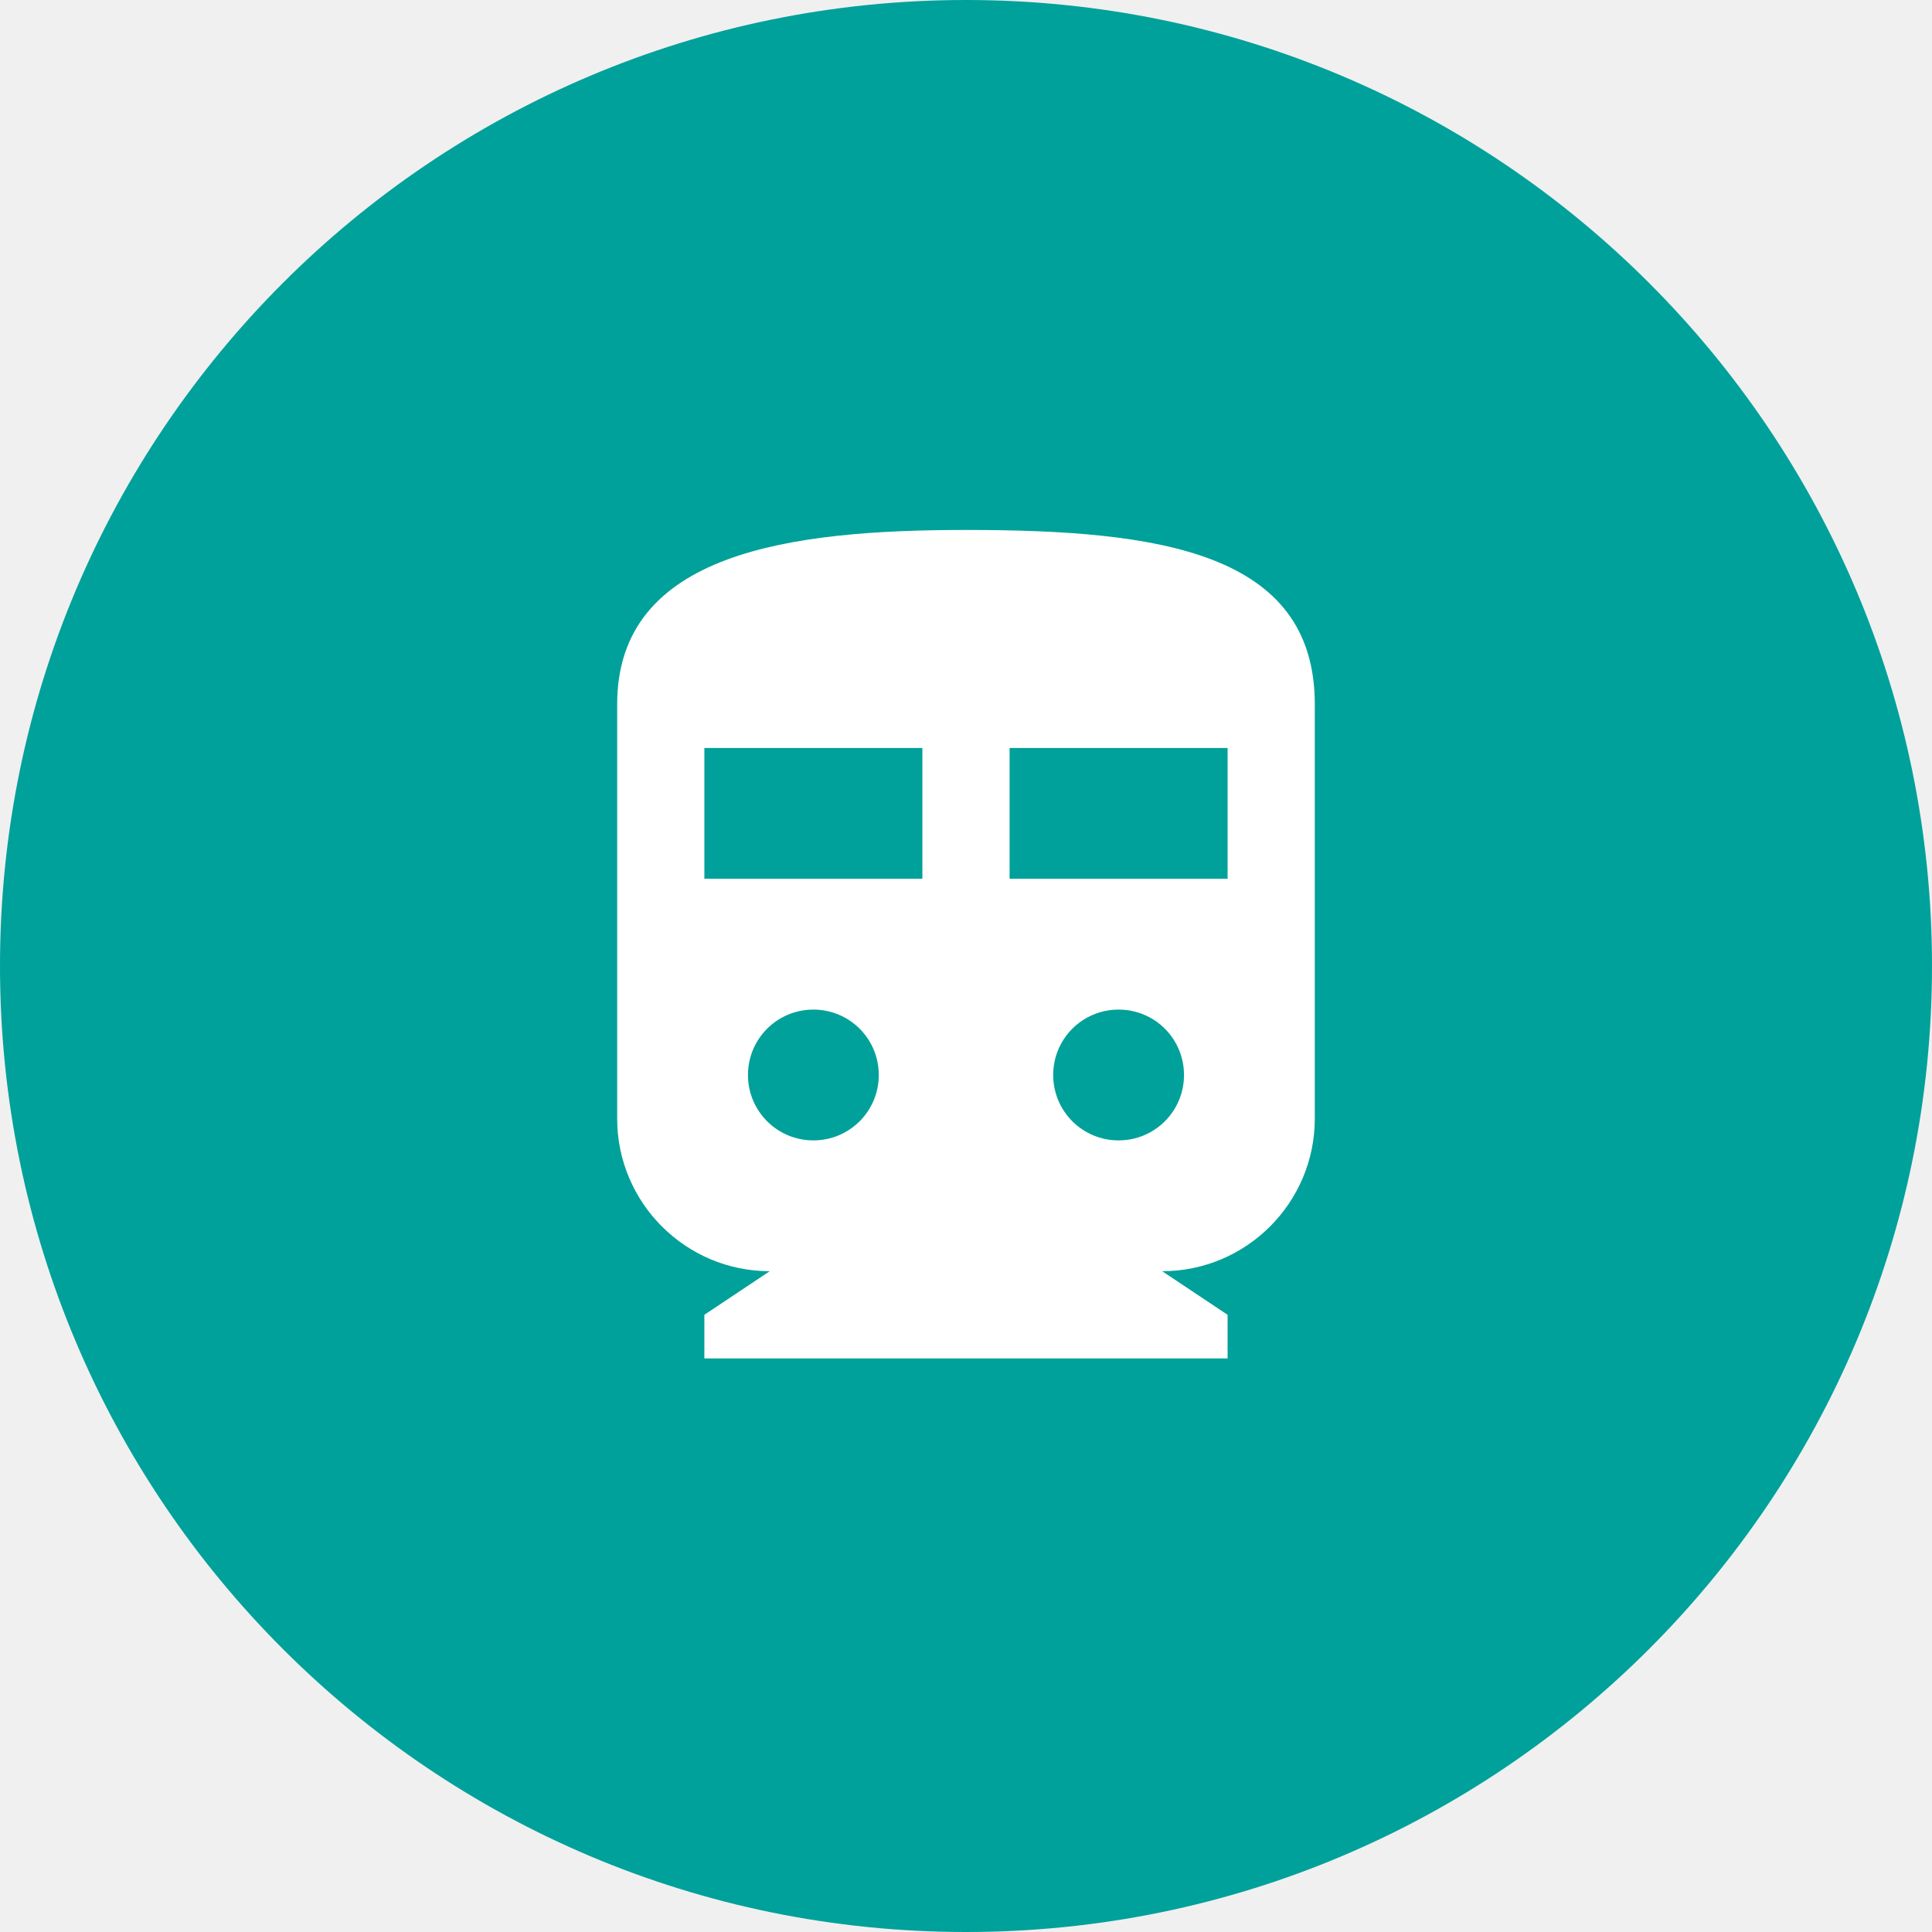
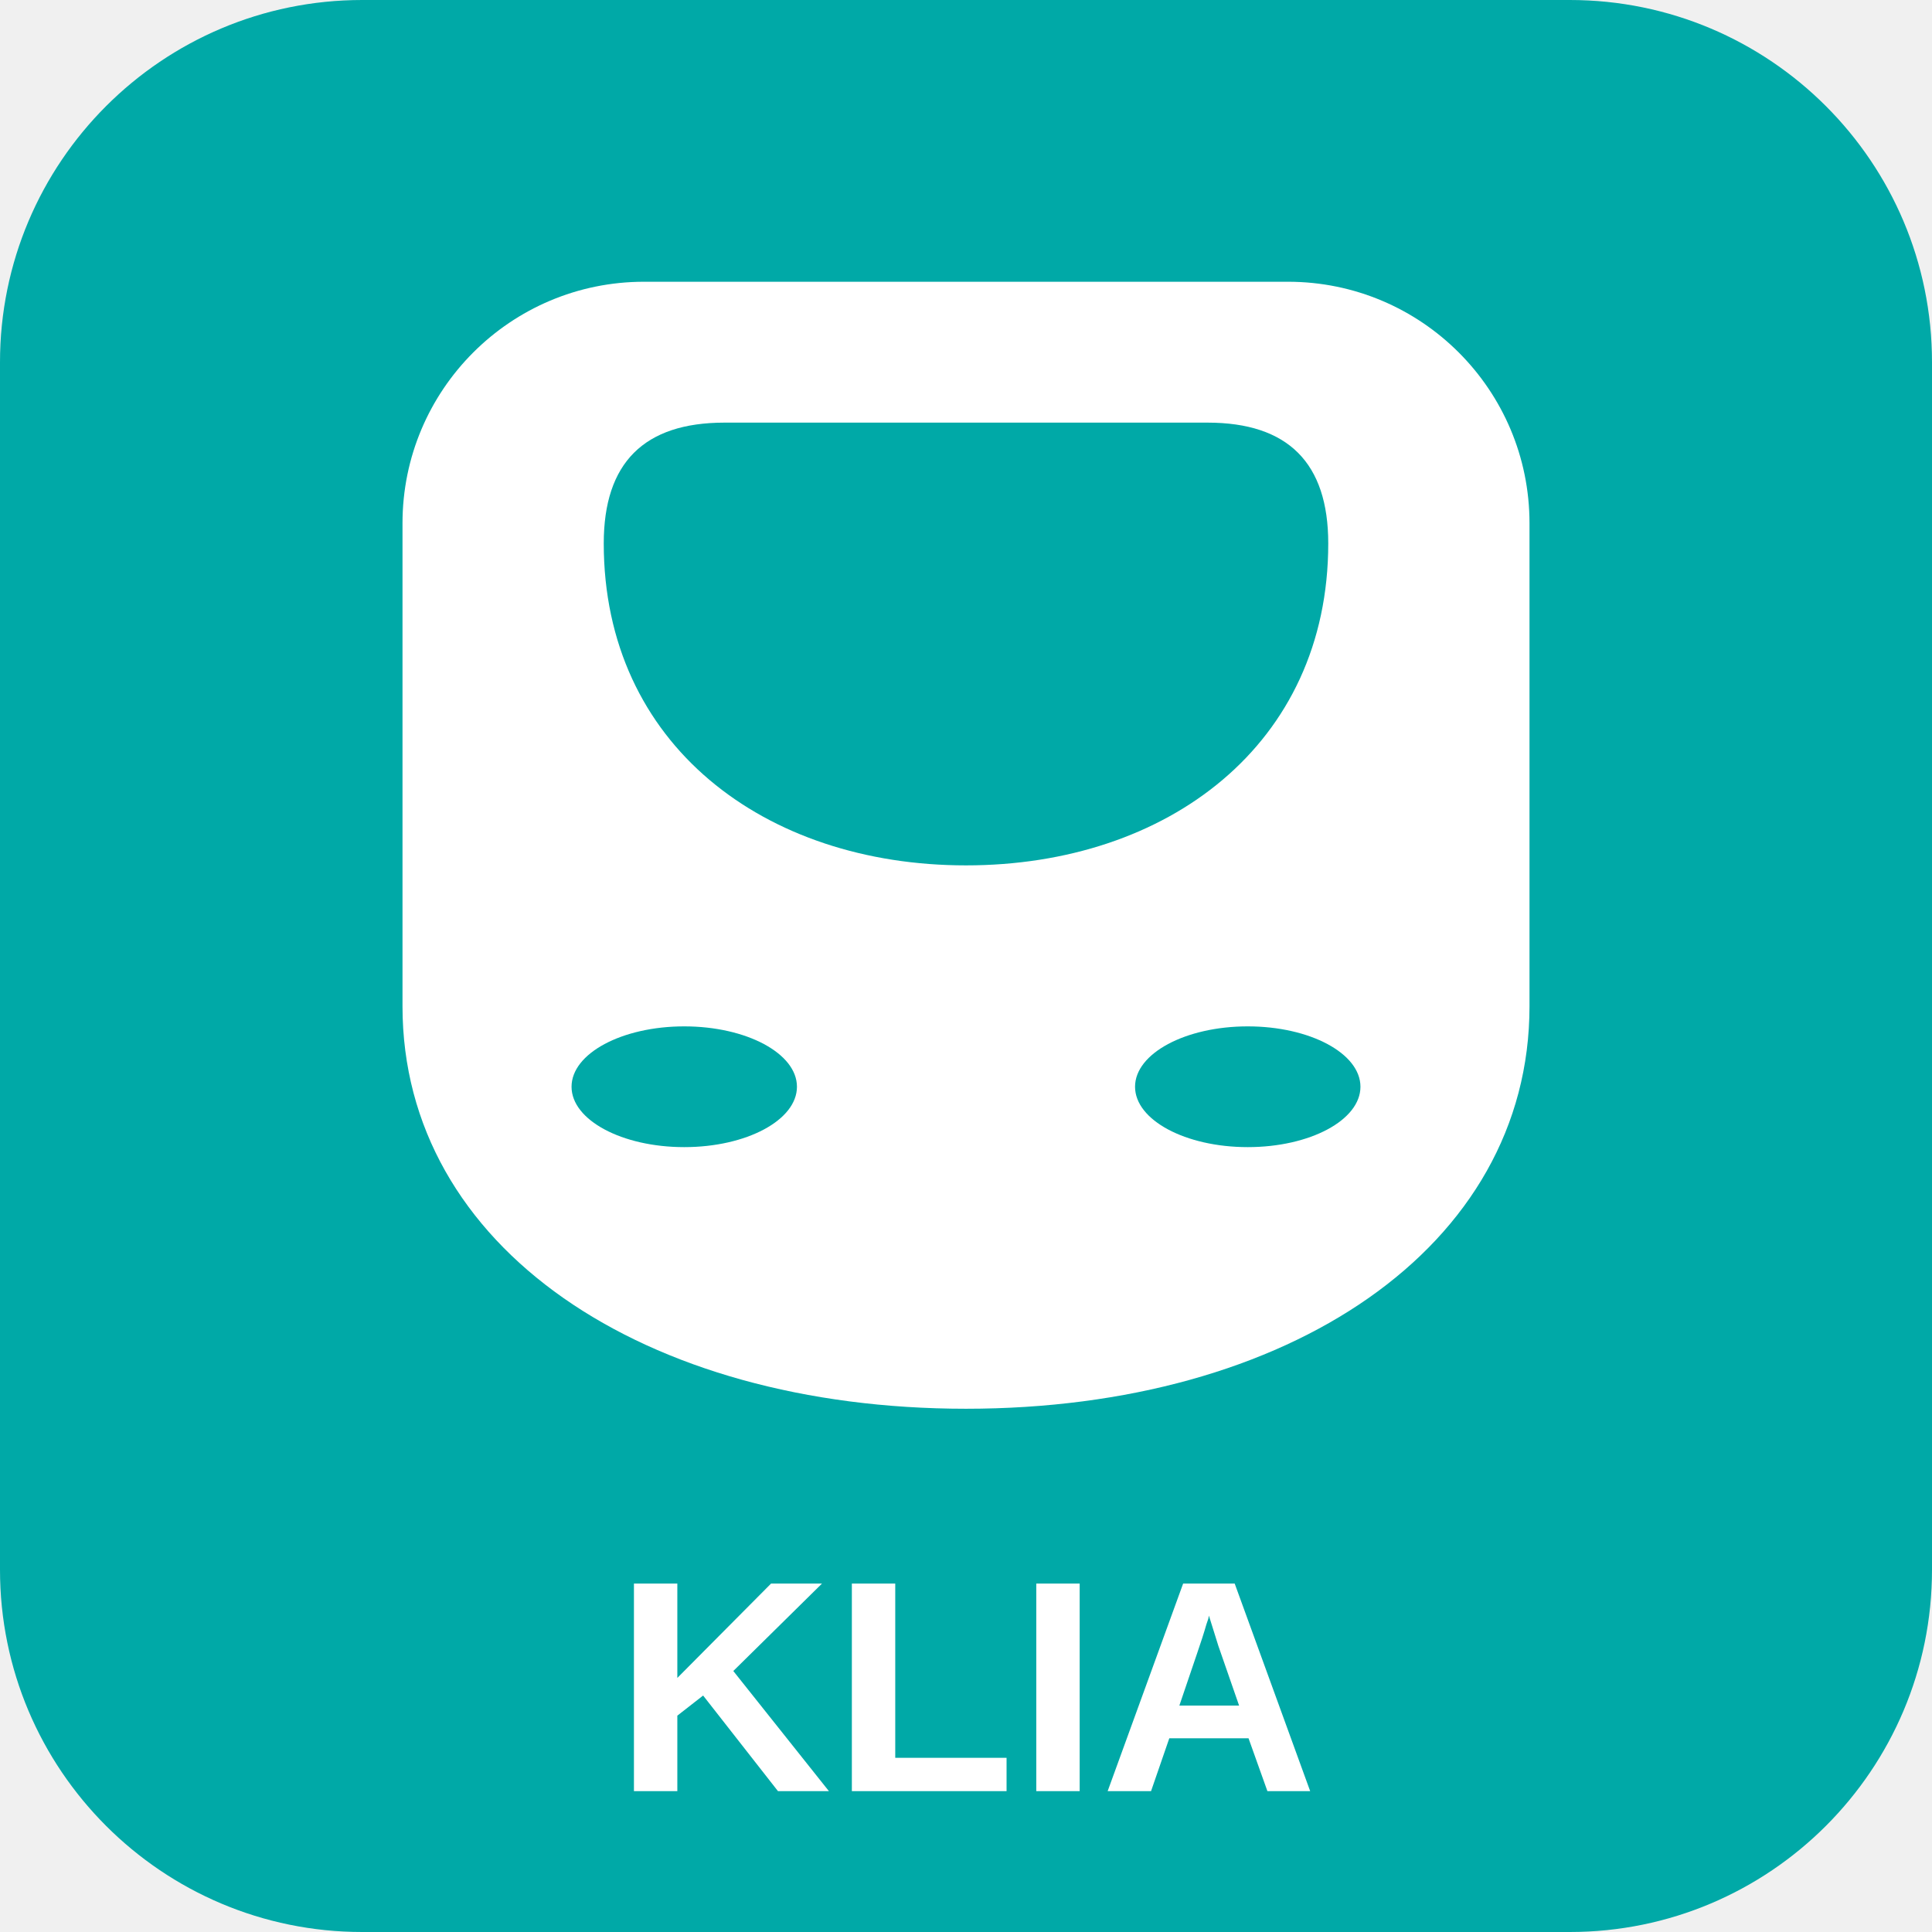
<svg xmlns="http://www.w3.org/2000/svg" viewBox="0 0 48 48" width="48" height="48" role="img" aria-label="ERL KLIA Transit">
-   <circle cx="24" cy="24" r="24" fill="#00A19A" />
-   <path transform="translate(11 11) scale(1.0833)" fill="#FFFFFF" d="M12,2C8,2,4,2.5,4,6v9.5C4,17.43,5.57,19,7.5,19L6,20v1h12v-1l-1.5-1c1.93,0,3.5-1.57,3.5-3.5V6C20,2.5,16.42,2,12,2z M8.5,16C7.67,16,7,15.33,7,14.5S7.67,13,8.5,13s1.5,0.67,1.5,1.5S9.33,16,8.5,16z M11,10H6V7h5V10z M15.5,16 c-0.83,0-1.5-0.67-1.5-1.5s0.67-1.5,1.5-1.5s1.5,0.67,1.5,1.5S16.33,16,15.5,16z M18,10h-5V7h5V10z" />
+   <rect width="48" height="48" rx="9" fill="#00A9A7" />
+   <path fill="#FFFFFF" d="M16 7h16a6 6 0 0 1 6 6v12c0 6-6 10-14 10S10 31 10 25V13a6 6 0 0 1 6-6z" />
+   <path fill="#00A9A7" d="M15 13.5c0-2 1-3 3-3h12c2 0 3 1 3 3c0 5-4 8-9 8s-9-3-9-8z" />
+   <ellipse cx="17" cy="27" rx="2.8" ry="1.5" fill="#00A9A7" />
+   <ellipse cx="31" cy="27" rx="2.8" ry="1.5" fill="#00A9A7" />
+   <text x="24" y="44.5" text-anchor="middle" font-family="Arial, Helvetica, sans-serif" font-weight="700" font-size="7.5" fill="#FFFFFF">KLIA</text>
</svg>
